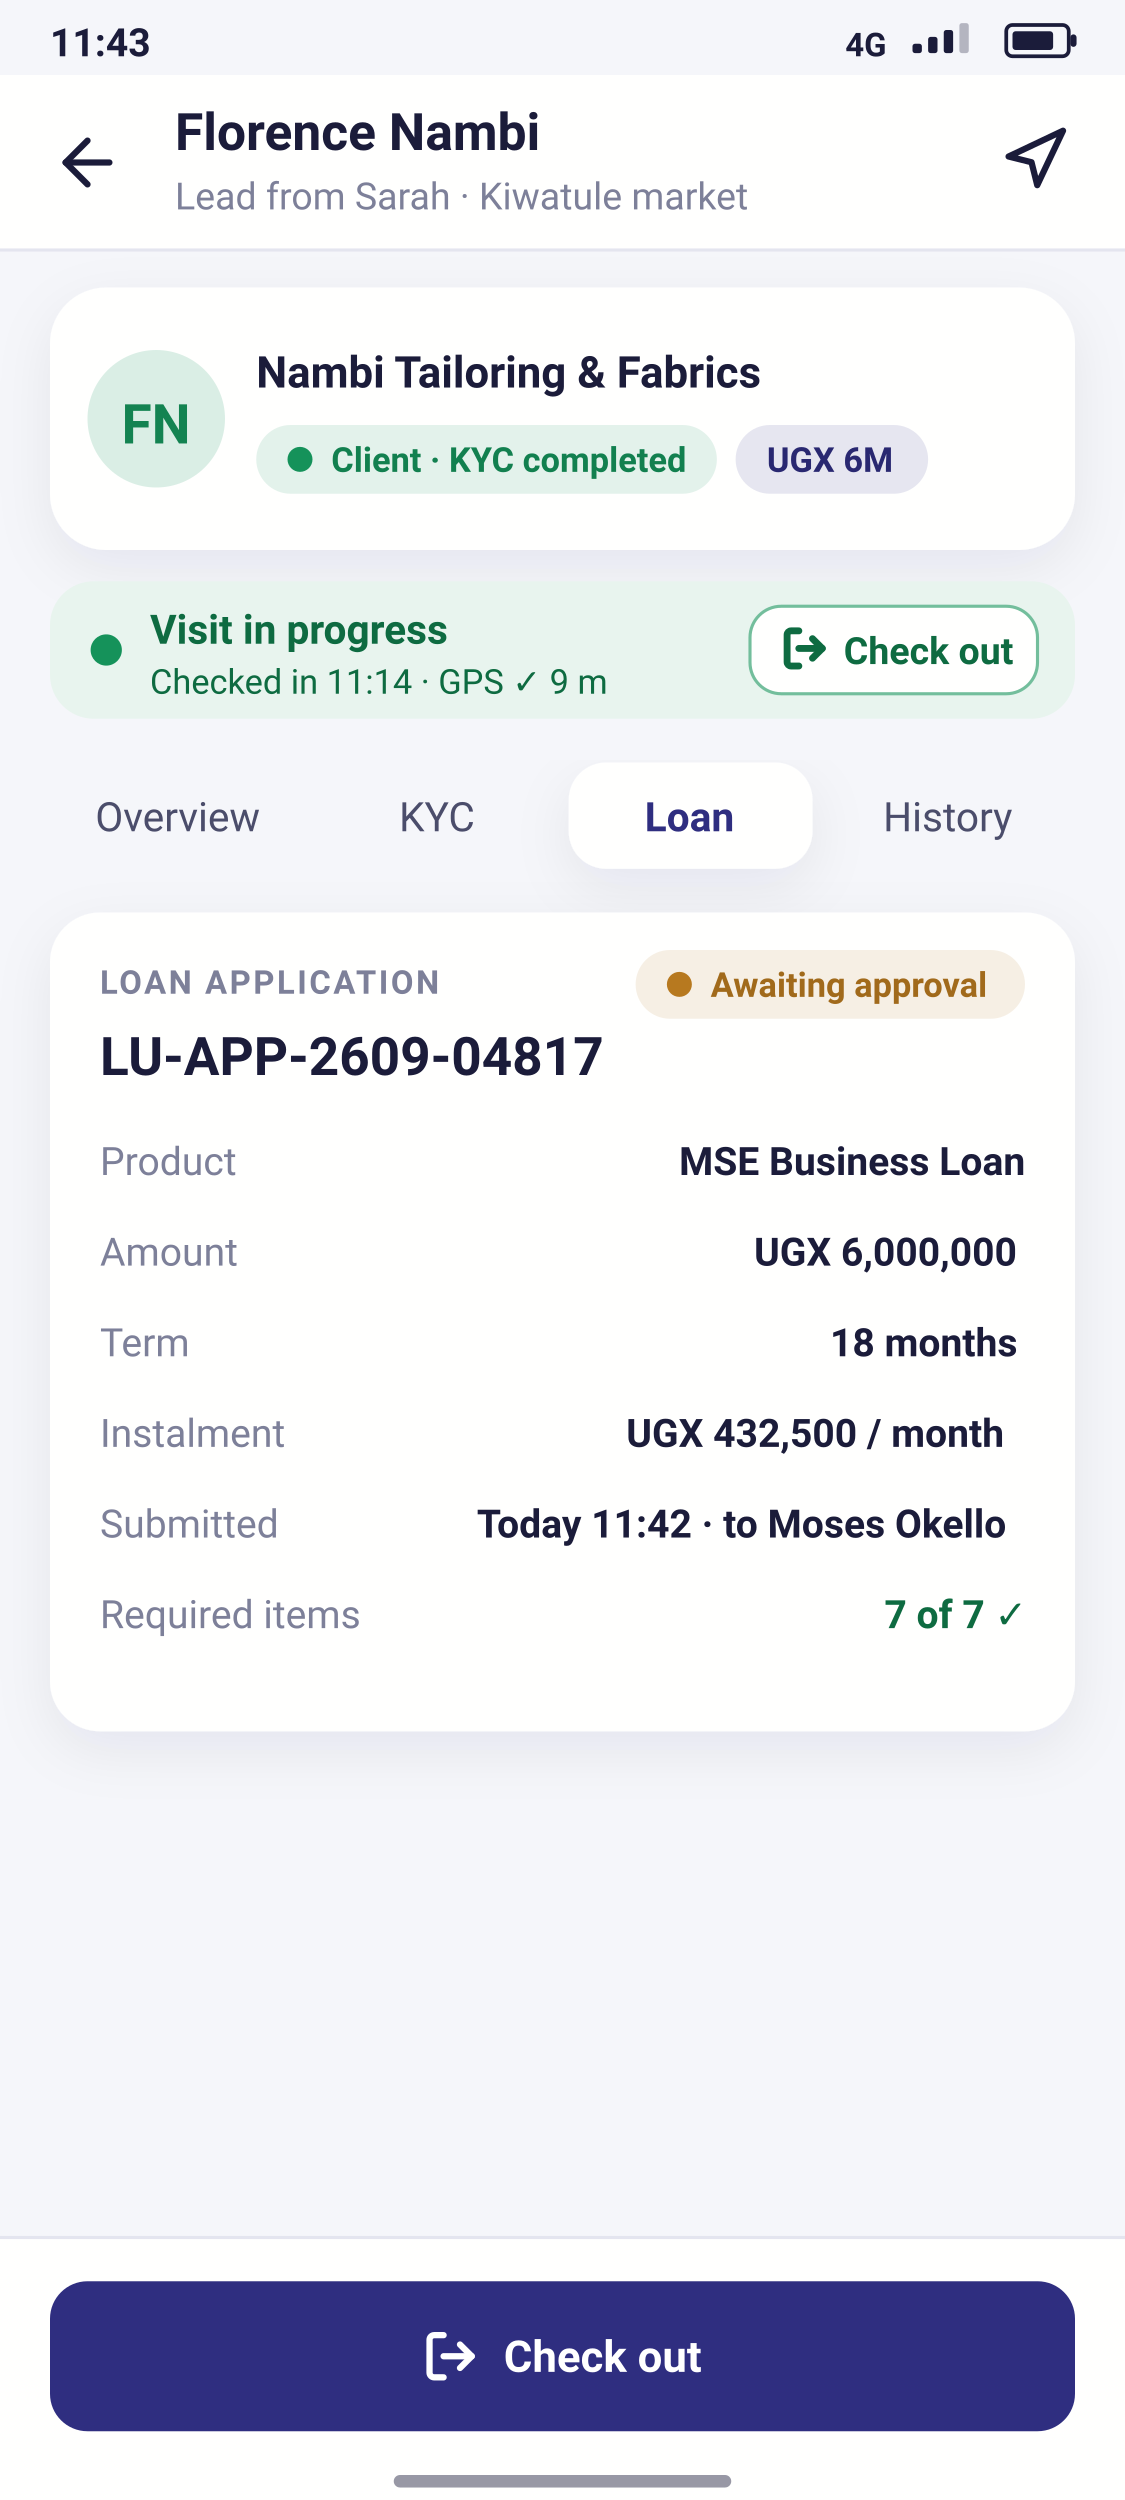
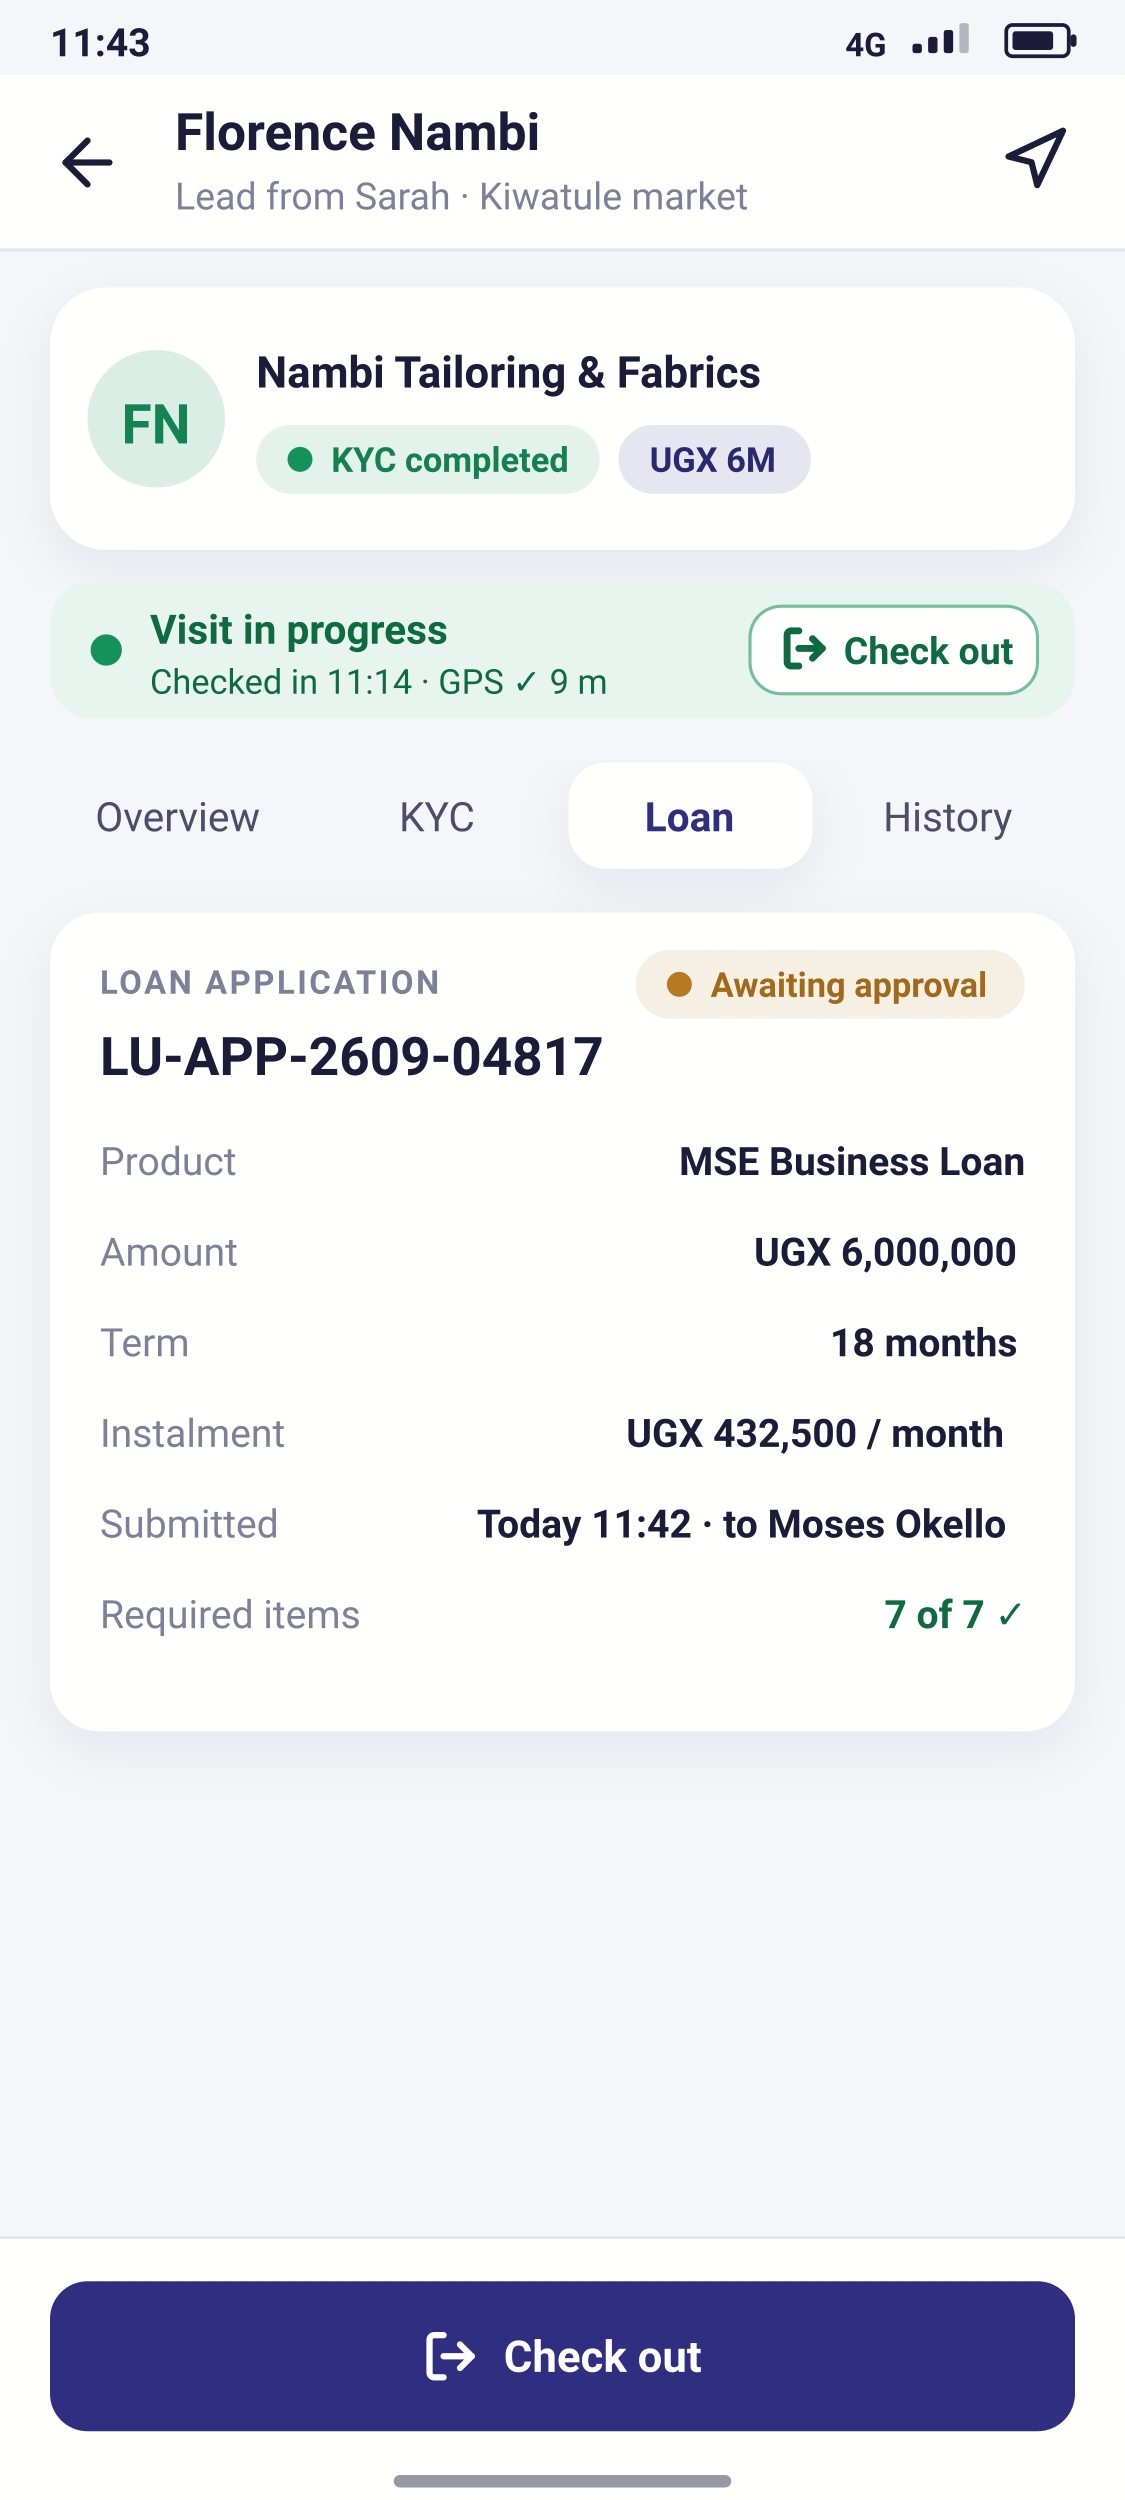
<svg xmlns="http://www.w3.org/2000/svg" width="360" height="800" viewBox="0 0 360 800">
  <defs>
    <filter id="soft" x="-20%" y="-20%" width="140%" height="170%">
      <feDropShadow dx="0" dy="6" stdDeviation="9" flood-color="#1B1C3A" flood-opacity="0.07" />
    </filter>
  </defs>
  <rect id="screen-background" x="0.0" y="0.0" width="360.0" height="800.0" fill="#F5F6FA" />
  <g id="status-bar">
    <text id="11-43" x="16.0" y="18.0" font-family="Segoe UI, Roboto, Helvetica Neue, Arial, sans-serif" font-size="12.5" font-weight="600" fill="#1B1C3A">11:43</text>
    <rect id="battery" x="322.0" y="8.0" width="20.0" height="10.0" rx="2" fill="none" stroke="#1B1C3A" stroke-width="1.2" />
    <rect x="324.0" y="10.0" width="13.0" height="6.0" rx="1" fill="#1B1C3A" />
    <rect x="342.5" y="11.0" width="2.0" height="4.0" rx="1" fill="#1B1C3A" />
    <rect id="signal-bar" x="292.0" y="14.0" width="3.0" height="3.0" rx="0.8" fill="#1B1C3A" fill-opacity="1" />
    <rect id="signal-bar-2" x="297.0" y="11.8" width="3.0" height="5.2" rx="0.8" fill="#1B1C3A" fill-opacity="1" />
    <rect id="signal-bar-3" x="302.0" y="9.6" width="3.0" height="7.4" rx="0.8" fill="#1B1C3A" fill-opacity="1" />
    <rect id="signal-bar-4" x="307.0" y="7.4" width="3.0" height="9.6" rx="0.8" fill="#1B1C3A" fill-opacity="0.3" />
    <text id="network" x="270.5" y="18.0" font-family="Segoe UI, Roboto, Helvetica Neue, Arial, sans-serif" font-size="10.5" font-weight="700" fill="#1B1C3A">4G</text>
  </g>
  <g id="app-bar">
    <rect id="app-bar-bg" x="0.0" y="24.0" width="360.0" height="56.0" fill="#FFFFFE" />
    <line x1="0.0" y1="80.0" x2="360.0" y2="80.0" stroke="#E4E5EF" stroke-width="1" />
    <g id="icon-arrowleft" transform="translate(16.0 40.0) scale(1)">
      <path d="M19 12H5" fill="none" stroke="#1B1C3A" stroke-width="2.00" stroke-linecap="round" stroke-linejoin="round" />
      <path d="M12 19l-7-7 7-7" fill="none" stroke="#1B1C3A" stroke-width="2.00" stroke-linecap="round" stroke-linejoin="round" />
    </g>
    <text id="Florence-Nambi" x="56.0" y="48.0" font-family="Segoe UI, Roboto, Helvetica Neue, Arial, sans-serif" font-size="16.5" font-weight="600" fill="#1B1C3A">Florence Nambi</text>
    <text id="Lead-from-Sarah-Kiwatule-m" x="56.0" y="67.0" font-family="Segoe UI, Roboto, Helvetica Neue, Arial, sans-serif" font-size="12" font-weight="400" fill="#7D8099">Lead from Sarah · Kiwatule market</text>
  </g>
  <g id="icon-navigation" transform="translate(320.0 40.0) scale(0.9167)">
    <path d="M3 11l19-9-9 19-2-8z" fill="none" stroke="#1B1C3A" stroke-width="2.18" stroke-linecap="round" stroke-linejoin="round" />
  </g>
  <g id="client-header">
    <rect x="16.0" y="92.0" width="328.0" height="84.0" rx="18" fill="#FFFFFE" filter="url(#soft)" />
    <g id="avatar-FN">
      <circle cx="50.0" cy="134.0" r="22.0" fill="#DAEEE5" />
      <text id="FN" x="38.9" y="141.9" font-family="Segoe UI, Roboto, Helvetica Neue, Arial, sans-serif" font-size="17.6" font-weight="600" fill="#138351">FN</text>
    </g>
    <text id="Nambi-Tailoring-Fabrics" x="82.0" y="124.0" font-family="Segoe UI, Roboto, Helvetica Neue, Arial, sans-serif" font-size="14" font-weight="700" fill="#1B1C3A">Nambi Tailoring &amp; Fabrics</text>
-     <g id="chip-Client-KYC-completed">
-       <rect x="82.0" y="136.0" width="147.4" height="22.0" rx="11.0" fill="#E3F2EB" />
+     <g id="chip-KYC-completed">
+       <rect x="82.0" y="136.0" width="109.9" height="22.0" rx="11.0" fill="#E3F2EB" />
      <circle cx="96.0" cy="147.0" r="4.0" fill="#15925A" />
-       <text id="Client-KYC-completed" x="106.0" y="151.0" font-family="Segoe UI, Roboto, Helvetica Neue, Arial, sans-serif" font-size="11" font-weight="600" fill="#12804F">Client · KYC completed</text>
+       <text id="KYC-completed" x="106.0" y="151.0" font-family="Segoe UI, Roboto, Helvetica Neue, Arial, sans-serif" font-size="11" font-weight="600" fill="#12804F">KYC completed</text>
    </g>
    <g id="chip-UGX-6M">
-       <rect x="235.4" y="136.0" width="61.6" height="22.0" rx="11.0" fill="#E6E6F0" />
-       <text id="UGX-6M" x="245.4" y="151.0" font-family="Segoe UI, Roboto, Helvetica Neue, Arial, sans-serif" font-size="11" font-weight="600" fill="#292871">UGX 6M</text>
+       <rect x="197.9" y="136.0" width="61.6" height="22.0" rx="11.0" fill="#E6E6F0" />
+       <text id="UGX-6M" x="207.9" y="151.0" font-family="Segoe UI, Roboto, Helvetica Neue, Arial, sans-serif" font-size="11" font-weight="600" fill="#292871">UGX 6M</text>
    </g>
  </g>
  <g id="visit-bar">
    <rect x="16.0" y="186.0" width="328.0" height="44.0" rx="14" fill="#E8F4EE" />
    <circle cx="34.0" cy="208.0" r="5.0" fill="#15925A" />
    <text id="Visit-in-progress" x="48.0" y="206.0" font-family="Segoe UI, Roboto, Helvetica Neue, Arial, sans-serif" font-size="13" font-weight="700" fill="#0E6B41">Visit in progress</text>
    <text id="Checked-in-11-14-GPS-9-m" x="48.0" y="222.0" font-family="Segoe UI, Roboto, Helvetica Neue, Arial, sans-serif" font-size="11" font-weight="400" fill="#0E6B41">Checked in 11:14 · GPS ✓ 9 m</text>
    <rect x="240.0" y="194.0" width="92.0" height="28.0" rx="10" fill="#FFFFFE" stroke="#73BE9C" stroke-width="1" />
    <g id="icon-logout" transform="translate(250.0 200.0) scale(0.625)">
      <path d="M9 21H5a2 2 0 0 1-2-2V5a2 2 0 0 1 2-2h4" fill="none" stroke="#0E6B41" stroke-width="3.52" stroke-linecap="round" stroke-linejoin="round" />
      <path d="M16 17l5-5-5-5" fill="none" stroke="#0E6B41" stroke-width="3.52" stroke-linecap="round" stroke-linejoin="round" />
      <path d="M21 12H9" fill="none" stroke="#0E6B41" stroke-width="3.52" stroke-linecap="round" stroke-linejoin="round" />
    </g>
    <text id="Check-out" x="270.0" y="212.5" font-family="Segoe UI, Roboto, Helvetica Neue, Arial, sans-serif" font-size="12" font-weight="700" fill="#0E6B41">Check out</text>
  </g>
  <g id="tabs">
    <text id="Overview" x="30.5" y="266.0" font-family="Segoe UI, Roboto, Helvetica Neue, Arial, sans-serif" font-size="13" font-weight="400" fill="#4B4D6B">Overview</text>
    <text id="KYC" x="127.7" y="266.0" font-family="Segoe UI, Roboto, Helvetica Neue, Arial, sans-serif" font-size="13" font-weight="400" fill="#4B4D6B">KYC</text>
    <rect x="182.0" y="244.0" width="78.0" height="34.0" rx="12" fill="#FFFFFE" filter="url(#soft)" />
    <text id="Loan" x="206.3" y="266.0" font-family="Segoe UI, Roboto, Helvetica Neue, Arial, sans-serif" font-size="13" font-weight="700" fill="#2F2E80">Loan</text>
    <text id="History" x="282.6" y="266.0" font-family="Segoe UI, Roboto, Helvetica Neue, Arial, sans-serif" font-size="13" font-weight="400" fill="#4B4D6B">History</text>
  </g>
  <g id="application">
    <rect x="16.0" y="292.0" width="328.0" height="262.0" rx="16" fill="#FFFFFE" filter="url(#soft)" />
    <text id="LOAN-APPLICATION" x="32.0" y="318.0" font-family="Segoe UI, Roboto, Helvetica Neue, Arial, sans-serif" font-size="10.5" font-weight="700" fill="#7D8099" letter-spacing="0.8">LOAN APPLICATION</text>
    <text id="LU-APP-2609-04817" x="32.0" y="344.0" font-family="Segoe UI, Roboto, Helvetica Neue, Arial, sans-serif" font-size="17" font-weight="700" fill="#1B1C3A">LU-APP-2609-04817</text>
    <g id="chip-Awaiting-approval">
      <rect x="203.4" y="304.0" width="124.6" height="22.0" rx="11.0" fill="#F6EFE4" />
      <circle cx="217.4" cy="315.0" r="4.0" fill="#B7791F" />
      <text id="Awaiting-approval" x="227.4" y="319.0" font-family="Segoe UI, Roboto, Helvetica Neue, Arial, sans-serif" font-size="11" font-weight="600" fill="#A16A1B">Awaiting approval</text>
    </g>
    <text id="Product" x="32.0" y="376.0" font-family="Segoe UI, Roboto, Helvetica Neue, Arial, sans-serif" font-size="12.5" font-weight="400" fill="#7D8099">Product</text>
    <text id="MSE-Business-Loan" x="217.3" y="376.0" font-family="Segoe UI, Roboto, Helvetica Neue, Arial, sans-serif" font-size="12.5" font-weight="700" fill="#1B1C3A">MSE Business Loan</text>
    <text id="Amount" x="32.0" y="405.0" font-family="Segoe UI, Roboto, Helvetica Neue, Arial, sans-serif" font-size="12.5" font-weight="400" fill="#7D8099">Amount</text>
    <text id="UGX-6-000-000" x="241.3" y="405.0" font-family="Segoe UI, Roboto, Helvetica Neue, Arial, sans-serif" font-size="12.5" font-weight="700" fill="#1B1C3A">UGX 6,000,000</text>
    <text id="Term" x="32.0" y="434.0" font-family="Segoe UI, Roboto, Helvetica Neue, Arial, sans-serif" font-size="12.5" font-weight="400" fill="#7D8099">Term</text>
    <text id="18-months" x="265.6" y="434.0" font-family="Segoe UI, Roboto, Helvetica Neue, Arial, sans-serif" font-size="12.5" font-weight="700" fill="#1B1C3A">18 months</text>
    <text id="Instalment" x="32.0" y="463.0" font-family="Segoe UI, Roboto, Helvetica Neue, Arial, sans-serif" font-size="12.5" font-weight="400" fill="#7D8099">Instalment</text>
    <text id="UGX-432-500-month" x="200.4" y="463.0" font-family="Segoe UI, Roboto, Helvetica Neue, Arial, sans-serif" font-size="12.5" font-weight="700" fill="#1B1C3A">UGX 432,500 / month</text>
    <text id="Submitted" x="32.0" y="492.0" font-family="Segoe UI, Roboto, Helvetica Neue, Arial, sans-serif" font-size="12.5" font-weight="400" fill="#7D8099">Submitted</text>
    <text id="Today-11-42-to-Moses-Okell" x="152.6" y="492.0" font-family="Segoe UI, Roboto, Helvetica Neue, Arial, sans-serif" font-size="12.5" font-weight="700" fill="#1B1C3A">Today 11:42 · to Moses Okello</text>
    <text id="Required-items" x="32.0" y="521.0" font-family="Segoe UI, Roboto, Helvetica Neue, Arial, sans-serif" font-size="12.5" font-weight="400" fill="#7D8099">Required items</text>
    <text id="7-of-7" x="283.0" y="521.0" font-family="Segoe UI, Roboto, Helvetica Neue, Arial, sans-serif" font-size="12.5" font-weight="700" fill="#0E6B41">7 of 7 ✓</text>
  </g>
  <g id="footer">
    <rect x="0.0" y="716.0" width="360.0" height="84.0" fill="#FFFFFE" />
    <line x1="0.0" y1="716.0" x2="360.0" y2="716.0" stroke="#E4E5EF" stroke-width="1" />
    <g id="button-Check-out">
      <rect x="16.0" y="730.0" width="328.0" height="48.0" rx="12" fill="#2F2E80" />
      <g id="icon-logout-2" transform="translate(135.2 745.0) scale(0.75)">
        <path d="M9 21H5a2 2 0 0 1-2-2V5a2 2 0 0 1 2-2h4" fill="none" stroke="#FFFFFF" stroke-width="2.67" stroke-linecap="round" stroke-linejoin="round" />
        <path d="M16 17l5-5-5-5" fill="none" stroke="#FFFFFF" stroke-width="2.67" stroke-linecap="round" stroke-linejoin="round" />
        <path d="M21 12H9" fill="none" stroke="#FFFFFF" stroke-width="2.67" stroke-linecap="round" stroke-linejoin="round" />
      </g>
      <text id="Check-out-2" x="161.2" y="759.0" font-family="Segoe UI, Roboto, Helvetica Neue, Arial, sans-serif" font-size="14" font-weight="600" fill="#FFFFFF">Check out</text>
    </g>
  </g>
  <rect id="gesture-bar" x="126.0" y="792.0" width="108.0" height="4.0" rx="2" fill="#1B1C3A" fill-opacity="0.45" />
</svg>
